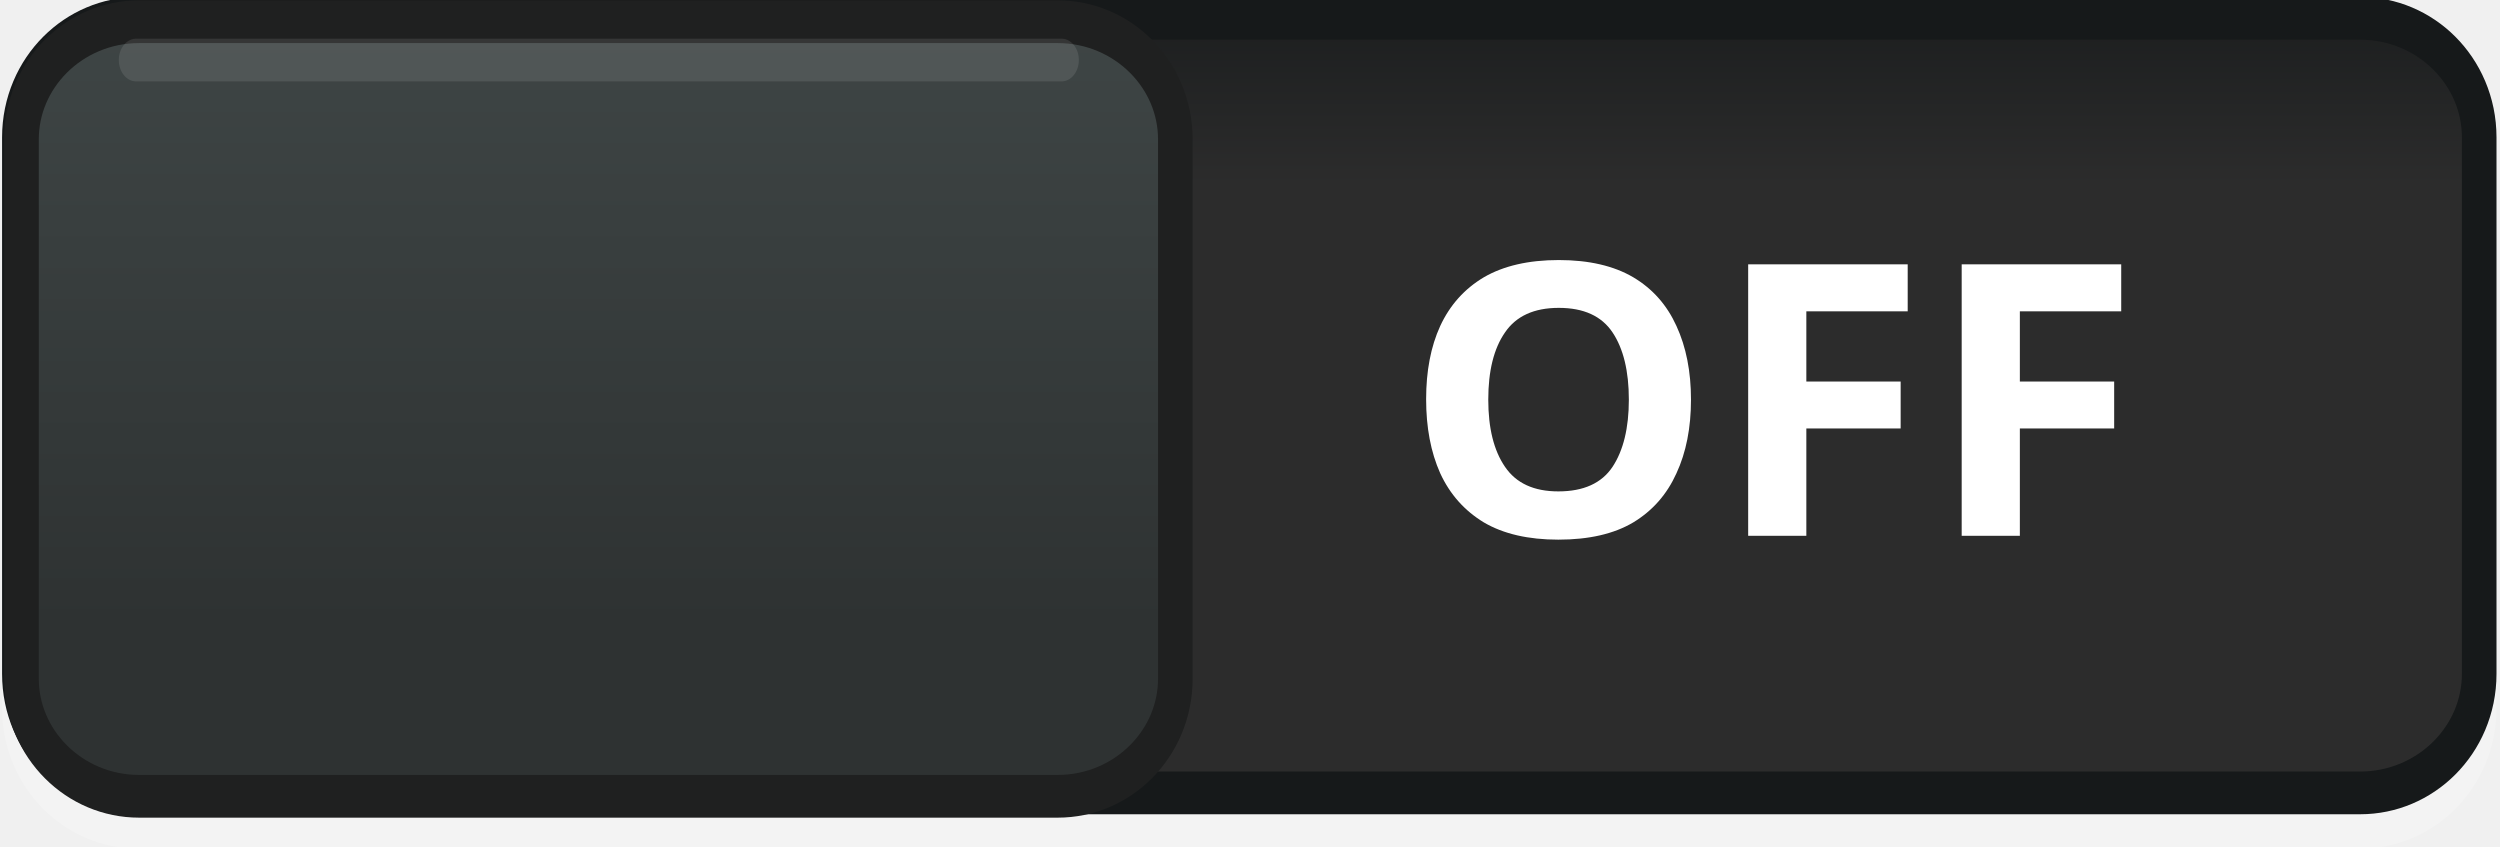
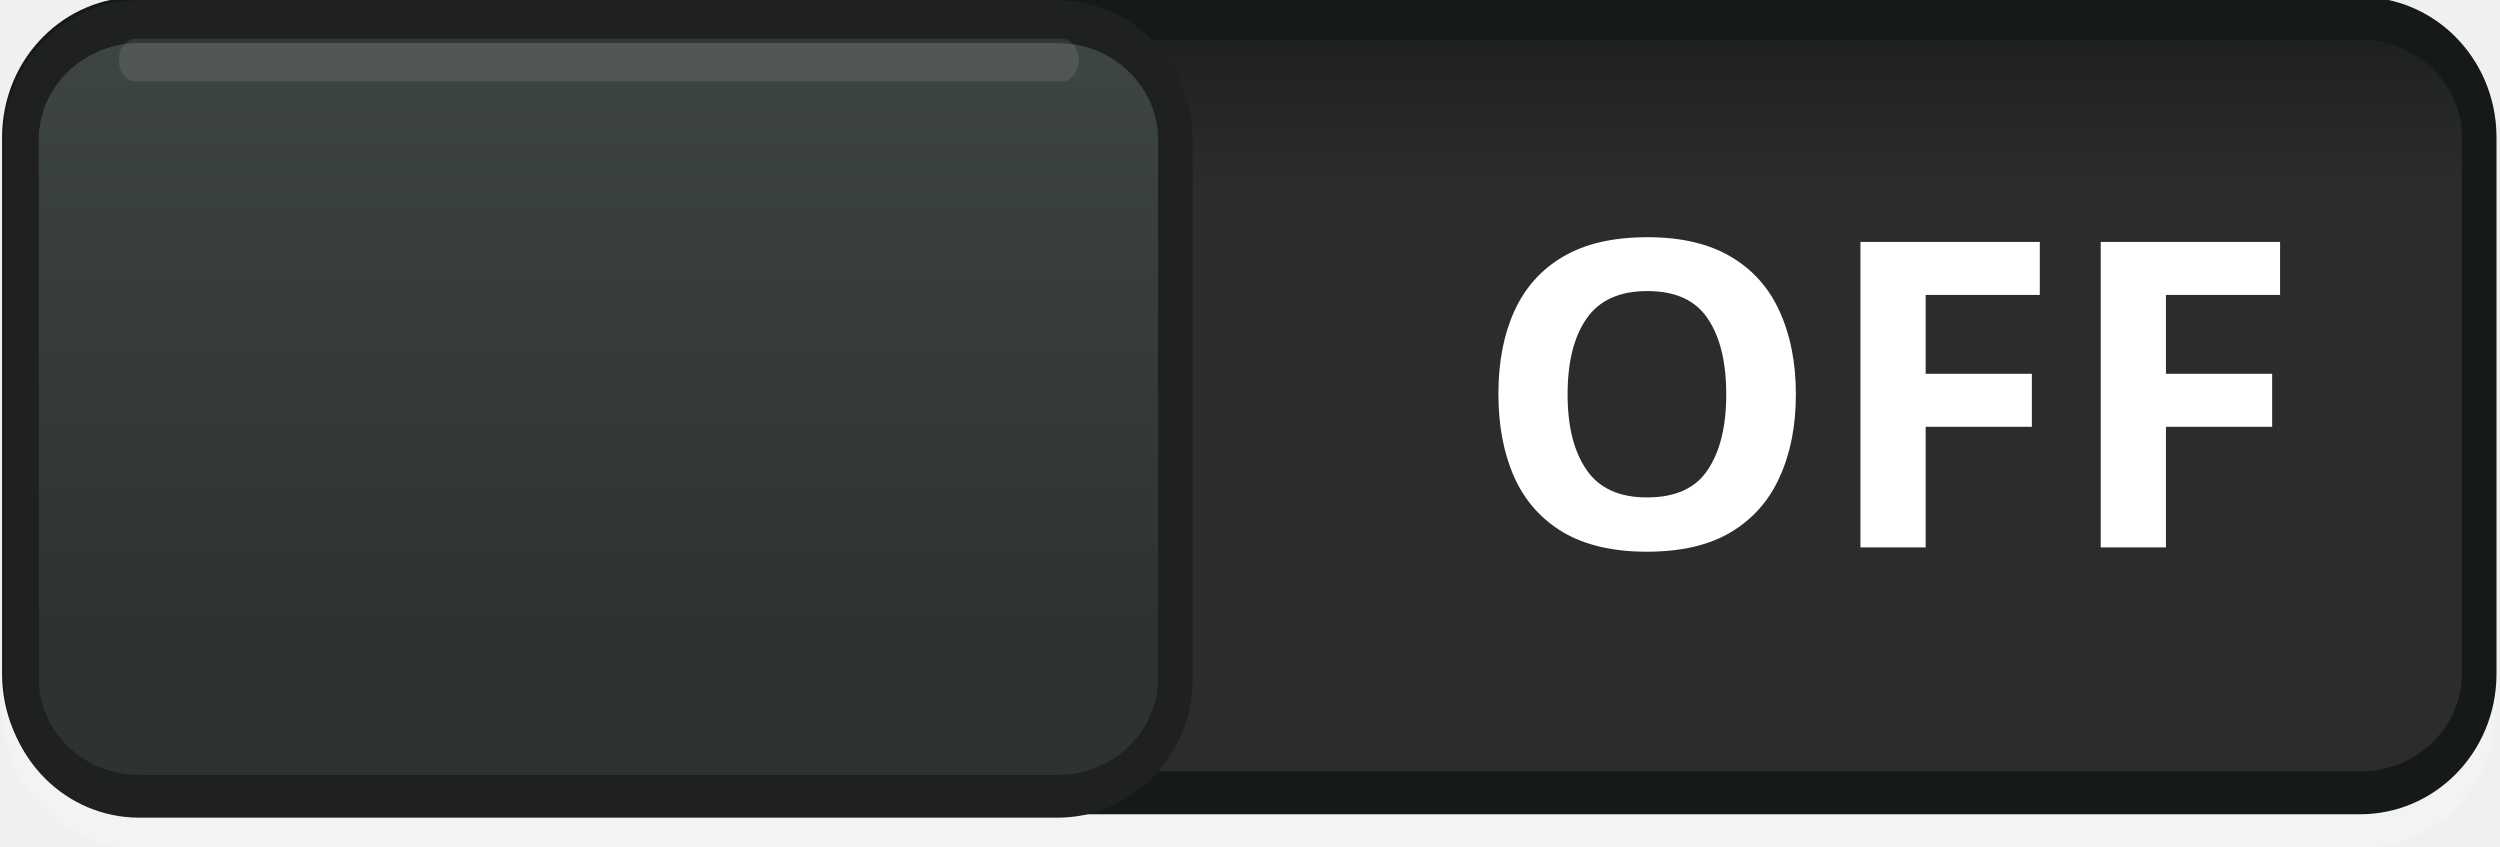
<svg xmlns="http://www.w3.org/2000/svg" xmlns:xlink="http://www.w3.org/1999/xlink" width="65" height="22" id="svg2857" version="1.1">
  <defs id="defs2859">
    <linearGradient xlink:href="#linearGradient76469-7-7-4" id="linearGradient38024" gradientUnits="userSpaceOnUse" gradientTransform="matrix(1.021546,0,0,1.032258,717.2287,428.6847)" x1="6" y1="102.955" x2="6" y2="84.505" />
    <linearGradient id="linearGradient76469-7-7-4">
      <stop style="stop-color:#2e3232;stop-opacity:1" offset="0" id="stop76471-7-1-5" />
      <stop style="stop-color:#3e4545;stop-opacity:1" offset="1" id="stop76473-9-0-0" />
    </linearGradient>
    <linearGradient xlink:href="#linearGradient37802" id="linearGradient12311-3-1-0-5" gradientUnits="userSpaceOnUse" gradientTransform="matrix(1.591837,0,0,0.8571429,-256.5612,59.07143)" x1="610.138" y1="501.439" x2="610.138" y2="492.528" />
    <linearGradient id="linearGradient37802">
      <stop id="stop37804" offset="0" style="stop-color:#2c2c2c;stop-opacity:1" />
      <stop id="stop37806" offset="1" style="stop-color:#16191a;stop-opacity:1" />
    </linearGradient>
    <linearGradient xlink:href="#linearGradient76469-7-7-4-3" id="linearGradient77680" gradientUnits="userSpaceOnUse" gradientTransform="matrix(1,0,0,1.032258,717.7195,428.6847)" x1="6" y1="102.955" x2="6" y2="84.505" />
    <linearGradient id="linearGradient76469-7-7-4-3">
      <stop style="stop-color:#2e3232;stop-opacity:1" offset="0" id="stop76471-7-1-5-7" />
      <stop style="stop-color:#3e4545;stop-opacity:1" offset="1" id="stop76473-9-0-0-9" />
    </linearGradient>
    <linearGradient xlink:href="#linearGradient37802-8" id="linearGradient12311-3-1-0-5-4" gradientUnits="userSpaceOnUse" gradientTransform="matrix(1.591837,0,0,0.8571429,-256.5612,59.07143)" x1="610.138" y1="501.439" x2="610.138" y2="492.528" />
    <linearGradient id="linearGradient37802-8">
      <stop id="stop37804-1" offset="0" style="stop-color:#2c2c2c;stop-opacity:1" />
      <stop id="stop37806-8" offset="1" style="stop-color:#16191a;stop-opacity:1" />
    </linearGradient>
    <linearGradient y2="492.528" x2="610.138" y1="501.439" x1="610.138" gradientTransform="matrix(1.591837,0,0,0.8571429,-900.5612,-423.9286)" gradientUnits="userSpaceOnUse" id="linearGradient13602" xlink:href="#linearGradient37802-8" />
  </defs>
  <g id="layer1" transform="translate(-444.6429,-781.3622)">
    <g transform="matrix(0.6526046,0,0,0.8055442,99.59264,-636.3217)" id="g37994">
      <g id="g37996" transform="translate(-115,1277)">
        <rect style="color:#000000;fill:none;stroke:#ffffff;stroke-width:1.379;stroke-linecap:round;stroke-linejoin:miter;stroke-miterlimit:4;stroke-opacity:1;stroke-dasharray:none;stroke-dashoffset:0;marker:none;visibility:visible;display:inline;overflow:visible;enable-background:accumulate;opacity:0.196" id="rect13475" width="98" height="25" x="644.5" y="484.611" rx="4.743" ry="3.842" />
        <rect ry="3.842" rx="4.743" y="483.5" x="644.5" height="25" width="98" id="rect38000" style="color:#000000;fill:url(#linearGradient12311-3-1-0-5-4);fill-opacity:1;fill-rule:nonzero;stroke:#16191a;stroke-width:1.379;stroke-linecap:butt;stroke-linejoin:miter;stroke-miterlimit:4;stroke-opacity:1;stroke-dasharray:none;stroke-dashoffset:0;marker:none;visibility:visible;display:inline;overflow:visible;enable-background:new" />
      </g>
      <g transform="translate(-49.94621,-1.890275)" id="g38002">
        <g transform="translate(-115,1247)" style="display:inline" id="g38004">
          <rect ry="3.797" rx="4.687" y="515.5" x="694.53" height="25" width="45.97" id="rect38006" style="color:#000000;fill:url(#linearGradient38024);fill-opacity:1;fill-rule:nonzero;stroke:#1f2020;stroke-width:1.379;stroke-linecap:butt;stroke-linejoin:miter;stroke-miterlimit:4;stroke-opacity:1;stroke-dasharray:none;stroke-dashoffset:0;marker:none;visibility:visible;display:inline;overflow:visible;enable-background:accumulate" />
          <path style="opacity:0.1;color:#000000;fill:none;stroke:#ffffff;stroke-width:1.379px;stroke-linecap:round;stroke-linejoin:miter;stroke-miterlimit:4;stroke-opacity:1;stroke-dasharray:none;stroke-dashoffset:0;marker:none;visibility:visible;display:inline;overflow:visible;enable-background:accumulate" d="m 699.097,516.736 36.869,0" id="path38016" />
        </g>
      </g>
-       <text xml:space="preserve" style="font-size:13.792px;font-style:normal;font-variant:normal;font-weight:bold;font-stretch:normal;line-height:125%;letter-spacing:0px;word-spacing:0px;fill:#ffffff;fill-opacity:1;stroke:none;font-family:Cantarell;-inkscape-font-specification:Cantarell Bold" x="520.3" y="1997.001" id="text75614" transform="scale(1.123677,0.8899354)">
-         <tspan id="tspan75616" x="520.3" y="1997.001">OFF</tspan>
+       <text xml:space="preserve" style="font-style:normal;font-variant:normal;font-weight:normal;font-stretch:normal;font-size:13.792px;line-height:125%;font-family:'Fira Sans';-inkscape-font-specification:'Fira Sans';letter-spacing:0px;word-spacing:0px;fill:#ffffff;fill-opacity:1;stroke:none" x="522.755" y="1997.42" id="text75614" transform="scale(1.123677,0.8899354)">
+         <tspan id="tspan75616" x="522.755" y="1997.42" style="font-style:normal;font-variant:normal;font-weight:bold;font-stretch:normal;font-size:15.516px;font-family:'Fira Sans';-inkscape-font-specification:'Fira Sans Bold'">OFF</tspan>
      </text>
    </g>
  </g>
</svg>
